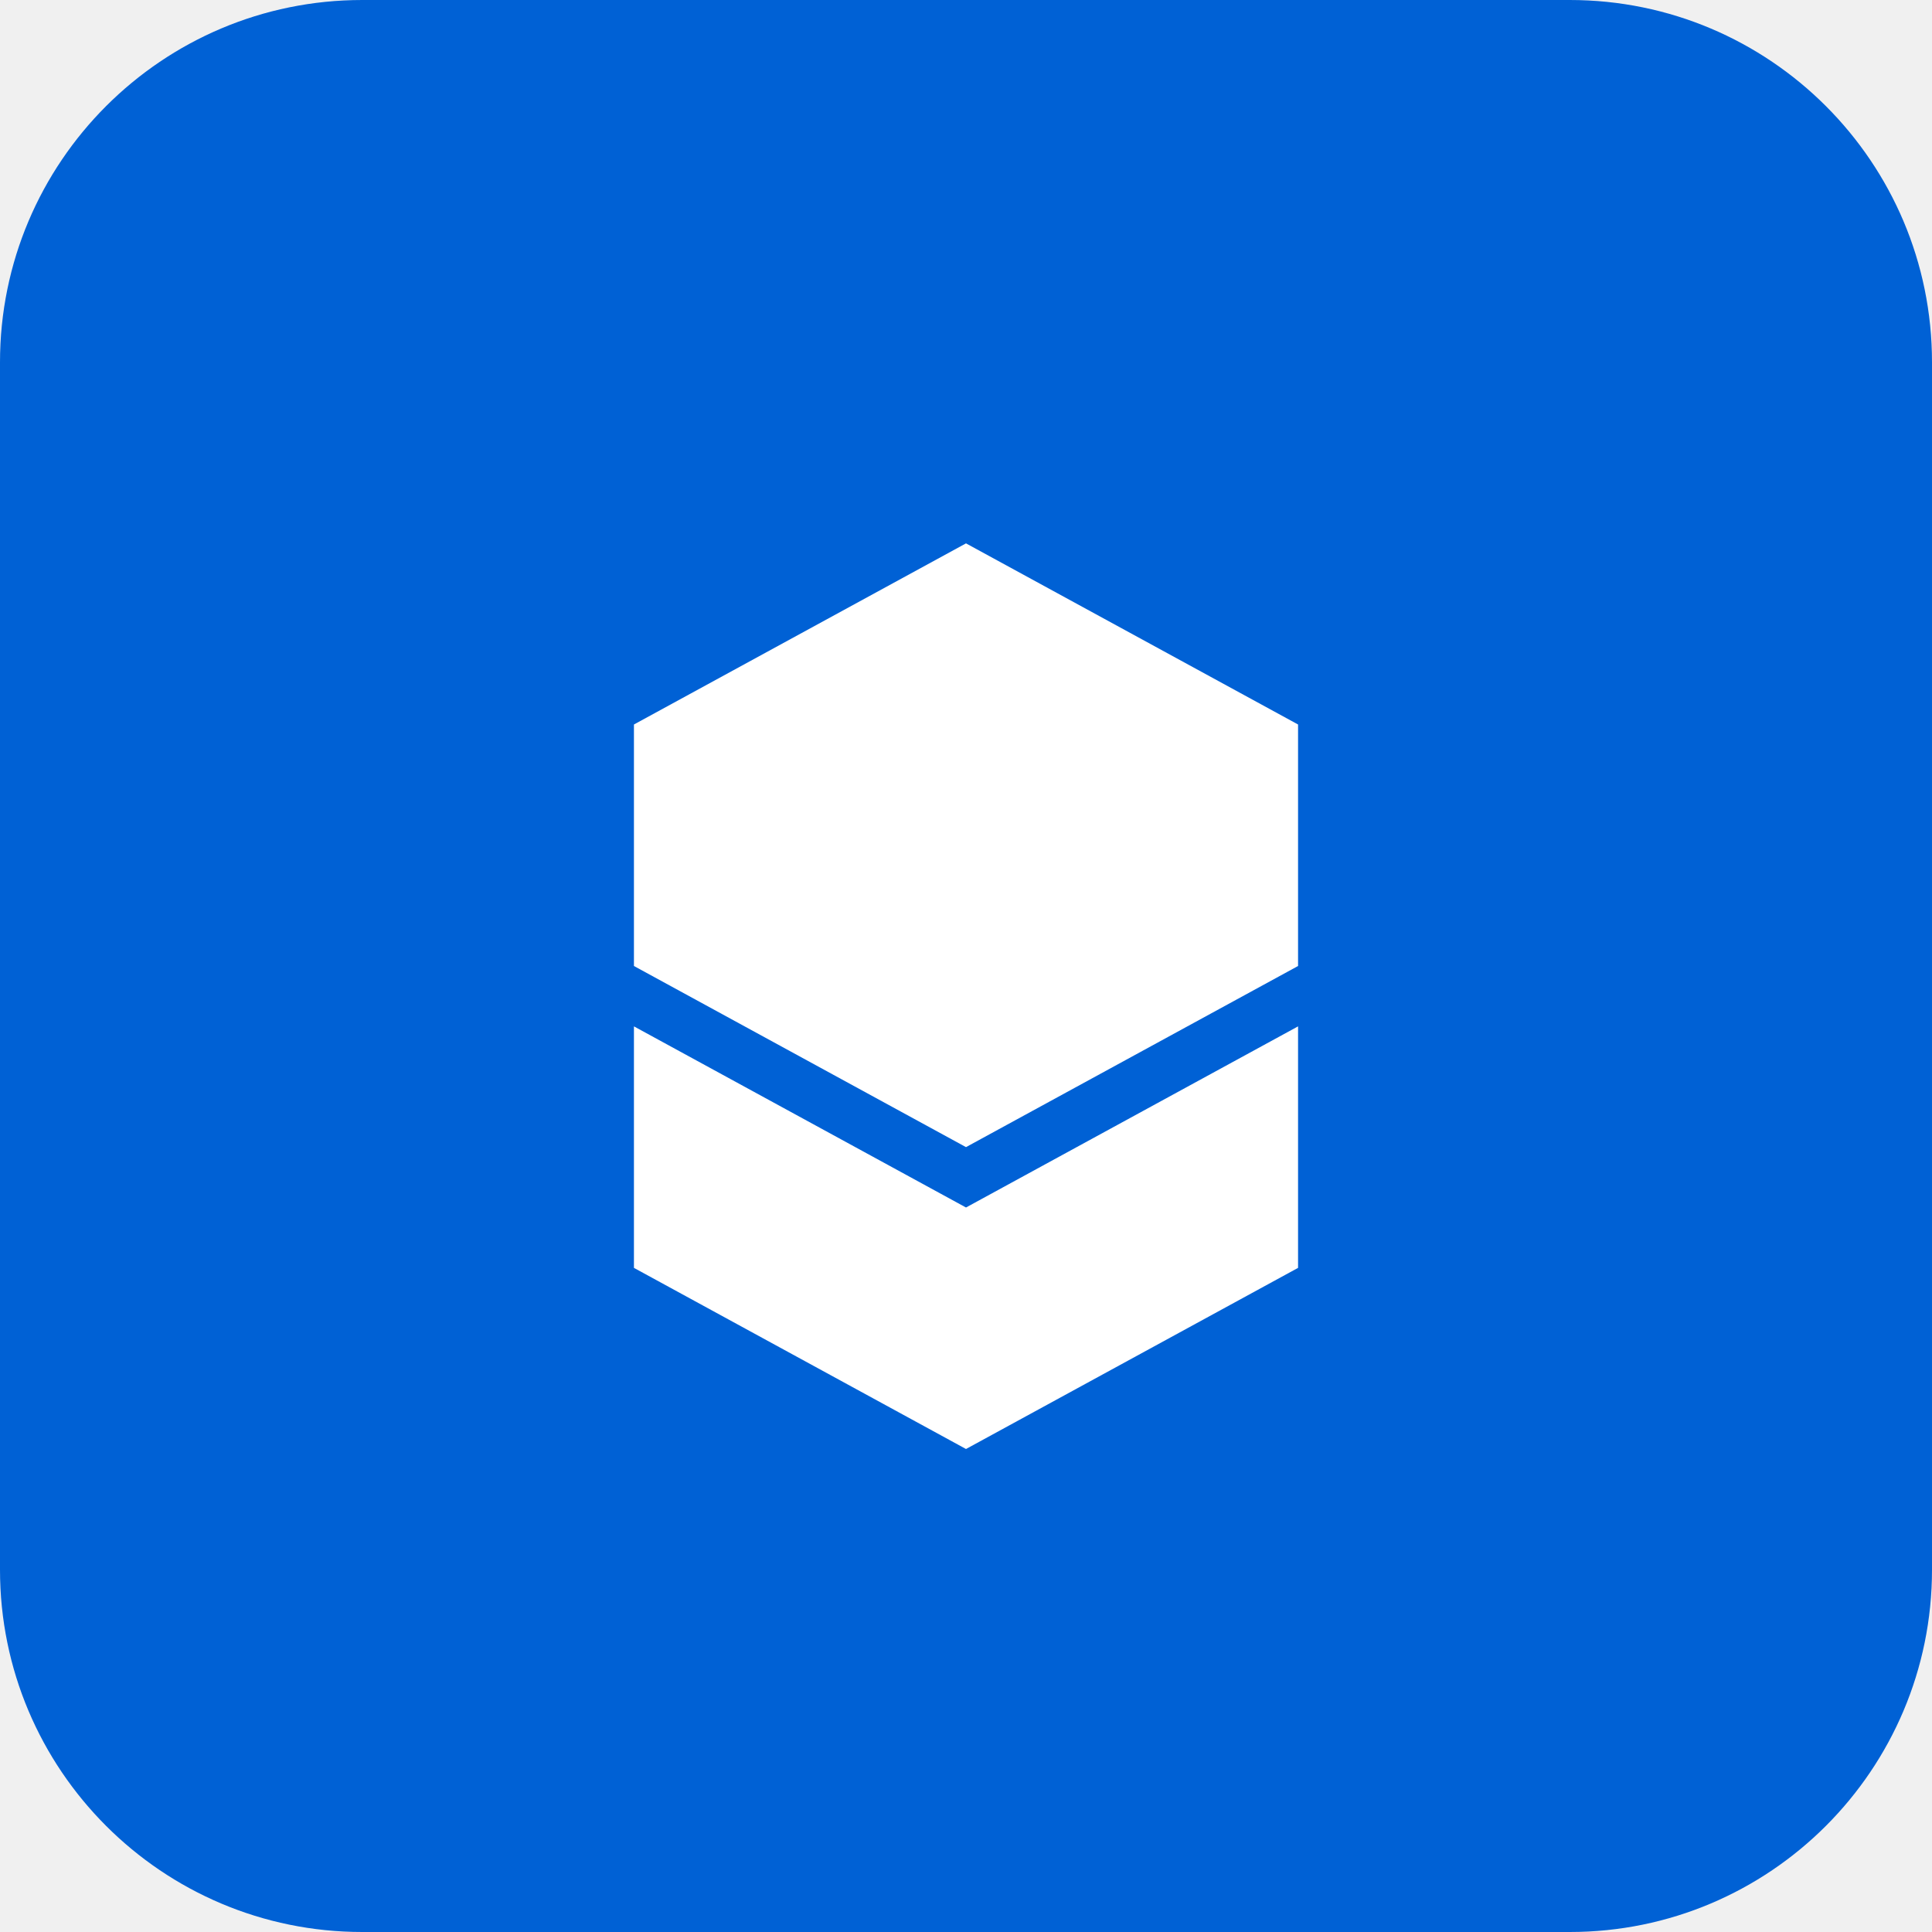
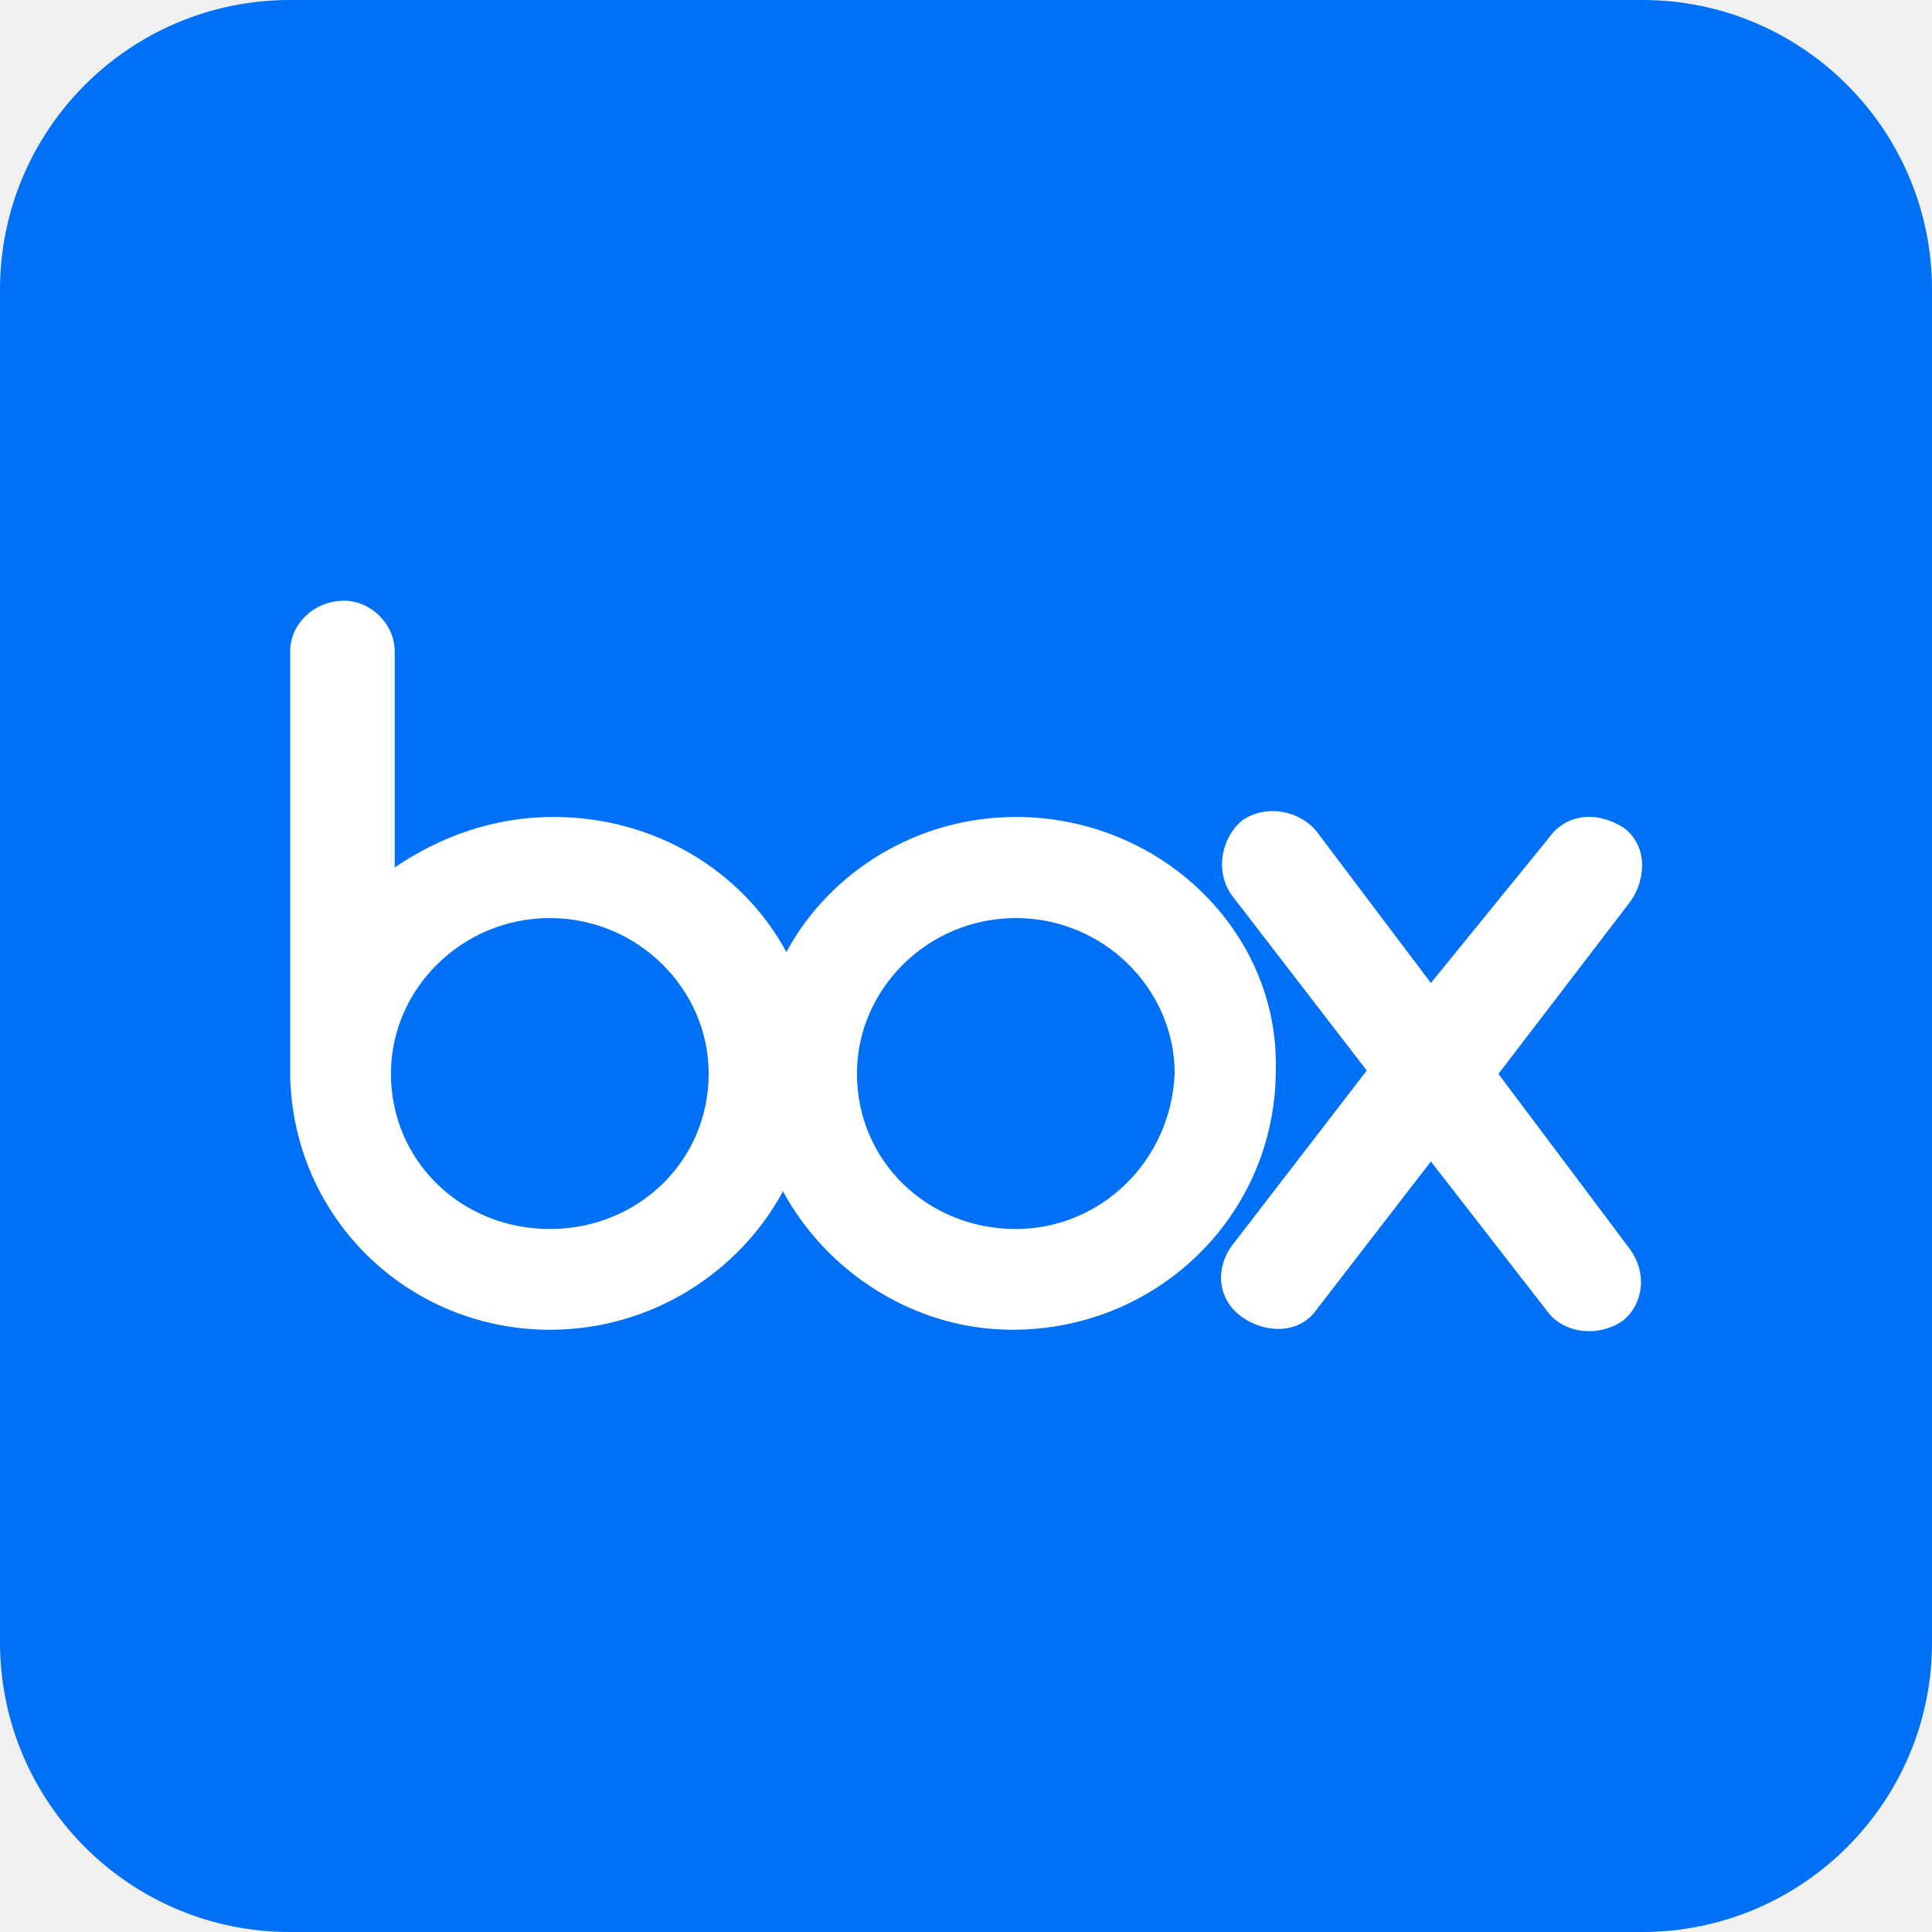
- <svg xmlns="http://www.w3.org/2000/svg" viewBox="0 0 128 128">
-   <rect width="128" height="128" rx="24" fill="#0061d5" />
-   <path fill="#fff" d="M64 36L42 48v16l22 12 22-12V48L64 36zm0 44L42 68v16l22 12 22-12V68l-22 12z" />
+ <svg xmlns="http://www.w3.org/2000/svg" xml:space="preserve" viewBox="0 0 512 512">
+   <path d="M435.2 512H76.8C34.4 512 0 477.6 0 435.2V76.8C0 34.4 34.4 0 76.8 0h358.5C477.6 0 512 34.4 512 76.8v358.5c0 42.3-34.4 76.7-76.8 76.7" style="fill:#0071f7" />
+   <path d="M432 331.1c4.5 6.3 3.6 14.3-1.8 18.8-6.3 4.5-15.2 3.6-19.7-1.8l-31.3-40.3-30.4 39.4c-4.5 6.3-13.4 6.3-19.7 1.8s-7.2-12.5-2.7-18.8l35.8-46.5-35.8-46.5c-4.5-6.3-2.7-15.2 2.7-19.7 6.3-4.5 15.2-2.7 19.7 2.7l30.4 40.3 31.3-38.5c4.5-6.3 12.5-7.2 19.7-2.7 6.3 4.5 6.3 13.4 1.8 19.7l-34.9 45.6zm-162.8-5.4c-23.3 0-42.1-17.9-42.1-41.2 0-22.4 18.8-41.2 42.1-41.2s42.1 18.8 42.1 41.2c-1 23.3-19.7 41.2-42.1 41.2m-123.5 0c-23.3 0-42.1-17.9-42.1-41.2 0-22.4 18.8-41.2 42.1-41.2s42.1 18.8 42.1 41.2c0 23.3-18.8 41.2-42.1 41.2m123.5-109.2c-25.9 0-49.2 14.3-60.8 35.8-11.6-21.5-34.9-35.8-61.7-35.8-16.1 0-30.4 5.4-42.1 13.4v-57.3c0-7.2-6.3-13.4-13.4-13.4-8.1 0-14.3 6.3-14.3 13.4v112.7c.9 37.6 31.3 67.1 68.9 67.1 26.8 0 50.1-15.2 61.7-36.7 11.6 21.5 34.9 36.7 60.8 36.7 38.5 0 69.8-30.4 69.8-68.9.9-36.5-30.4-67-68.9-67" style="fill:#fff" />
</svg>
